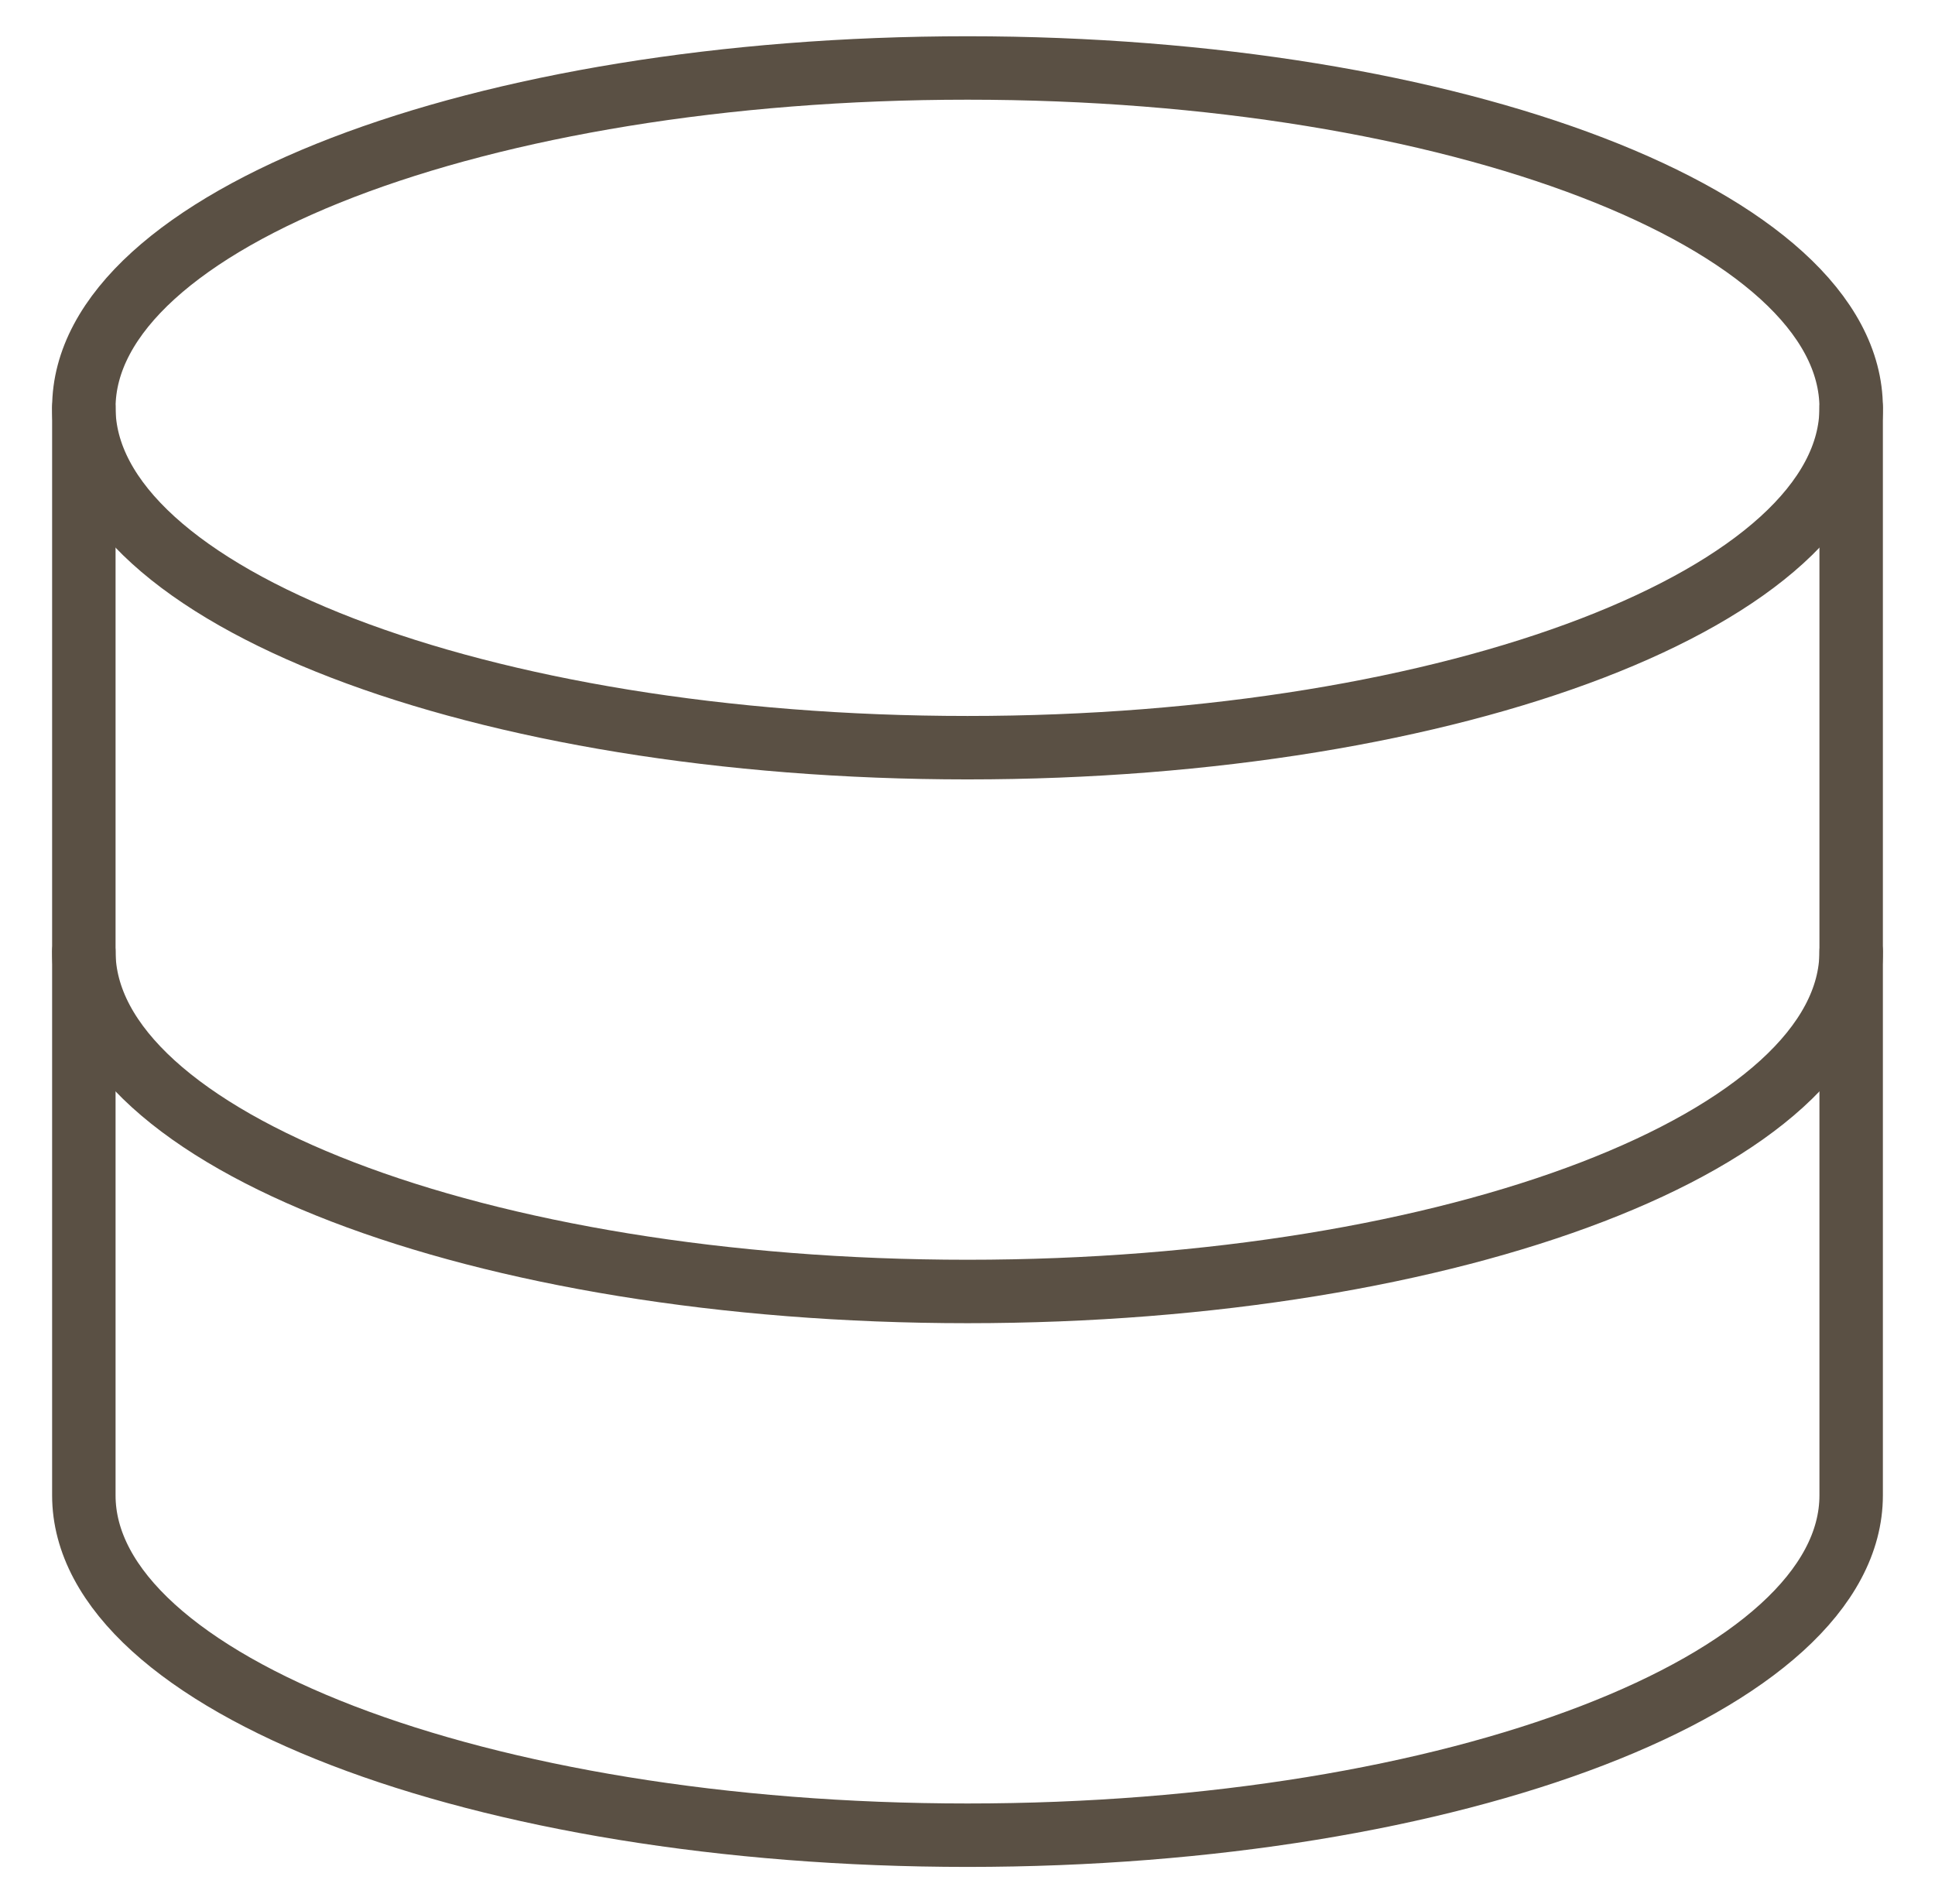
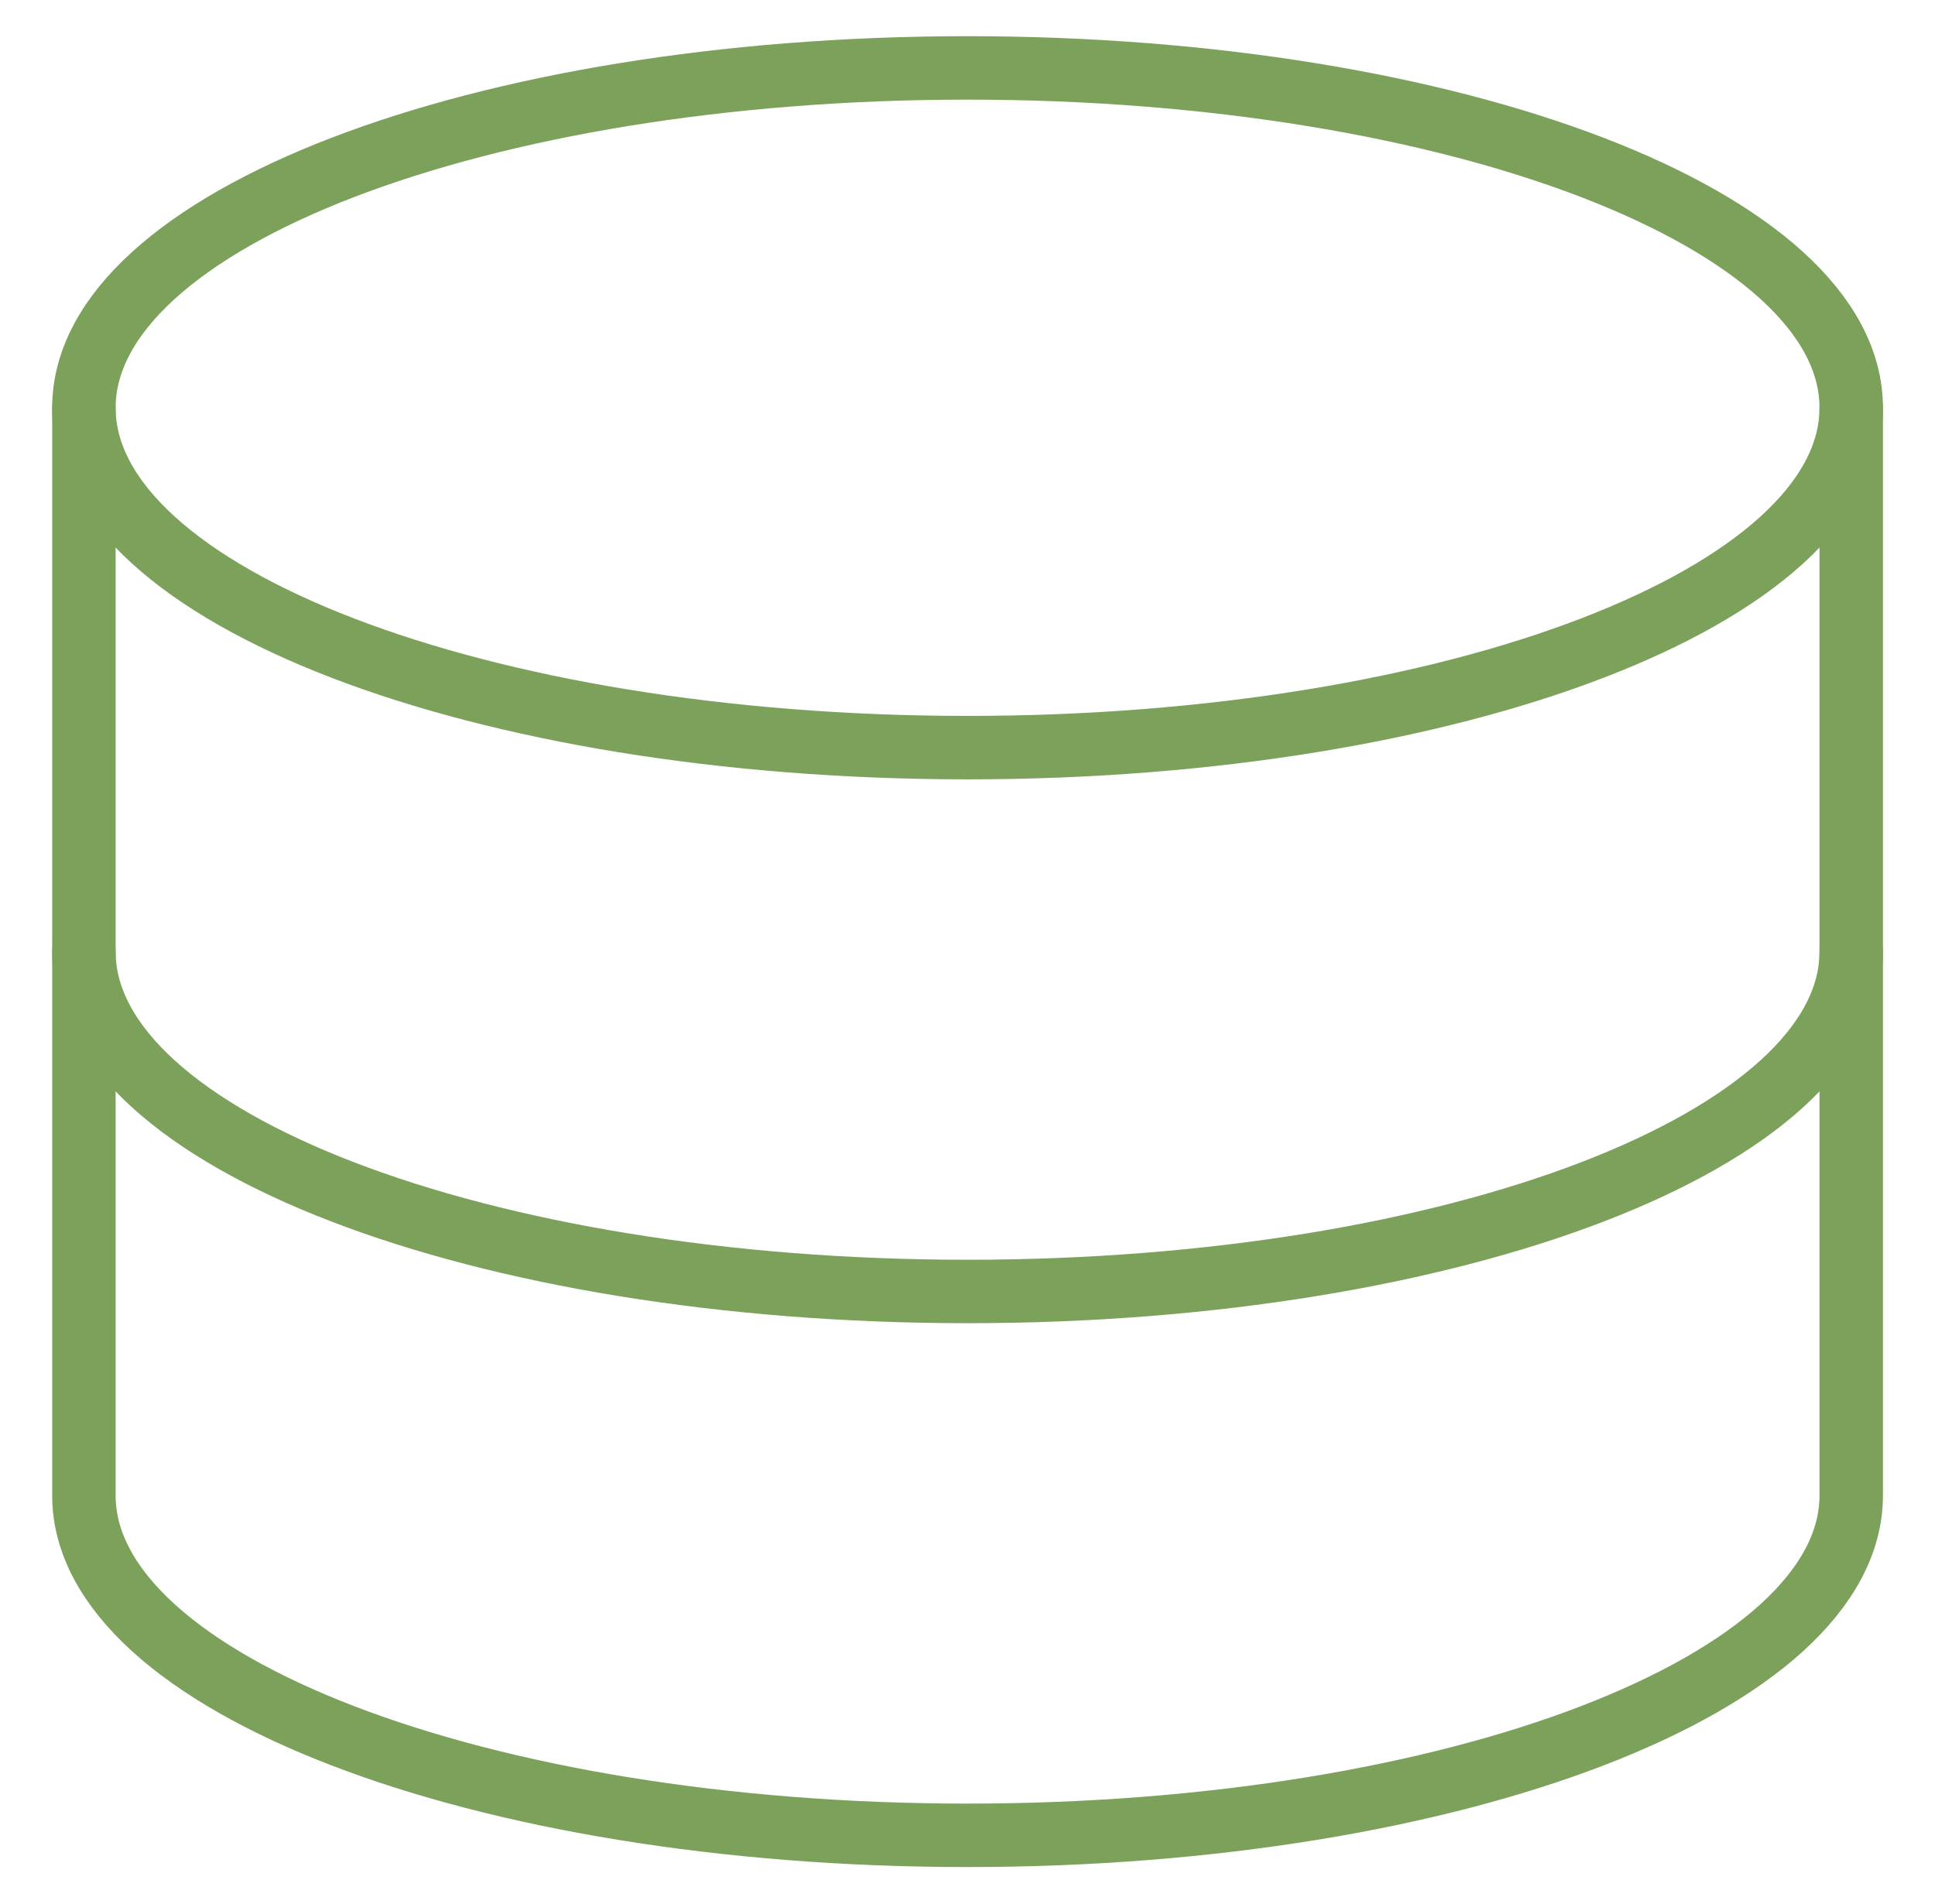
<svg xmlns="http://www.w3.org/2000/svg" width="61" height="60" viewBox="0 0 61 60" fill="none">
-   <path d="M30.5 23.571C45.885 23.571 58.357 18.774 58.357 12.857C58.357 6.94 45.885 2.143 30.5 2.143C15.115 2.143 2.643 6.94 2.643 12.857C2.643 18.774 15.115 23.571 30.5 23.571Z" stroke="#5A5044" stroke-width="2" stroke-linecap="round" stroke-linejoin="round" />
-   <path d="M2.643 12.855V47.141C2.643 53.056 15.114 57.855 30.5 57.855C45.885 57.855 58.357 53.056 58.357 47.141V12.855" stroke="#5A5044" stroke-width="2" stroke-linecap="round" stroke-linejoin="round" />
-   <path d="M58.357 30C58.357 35.914 45.885 40.714 30.5 40.714C15.114 40.714 2.643 35.914 2.643 30" stroke="#5A5044" stroke-width="2" stroke-linecap="round" stroke-linejoin="round" />
+   <path d="M30.502 23.569C45.887 23.569 58.359 18.772 58.359 12.855C58.359 6.938 45.887 2.141 30.502 2.141C15.117 2.141 2.645 6.938 2.645 12.855C2.645 18.772 15.117 23.569 30.502 23.569Z" stroke="#7CA15B" stroke-width="2" stroke-linecap="round" stroke-linejoin="round" />
+   <path d="M2.645 12.859V47.145C2.645 53.059 15.116 57.859 30.502 57.859C45.887 57.859 58.359 53.059 58.359 47.145V12.859" stroke="#7CA15B" stroke-width="2" stroke-linecap="round" stroke-linejoin="round" />
+   <path d="M58.359 30C58.359 35.914 45.887 40.714 30.502 40.714C15.116 40.714 2.645 35.914 2.645 30" stroke="#7CA15B" stroke-width="2" stroke-linecap="round" stroke-linejoin="round" />
</svg>
